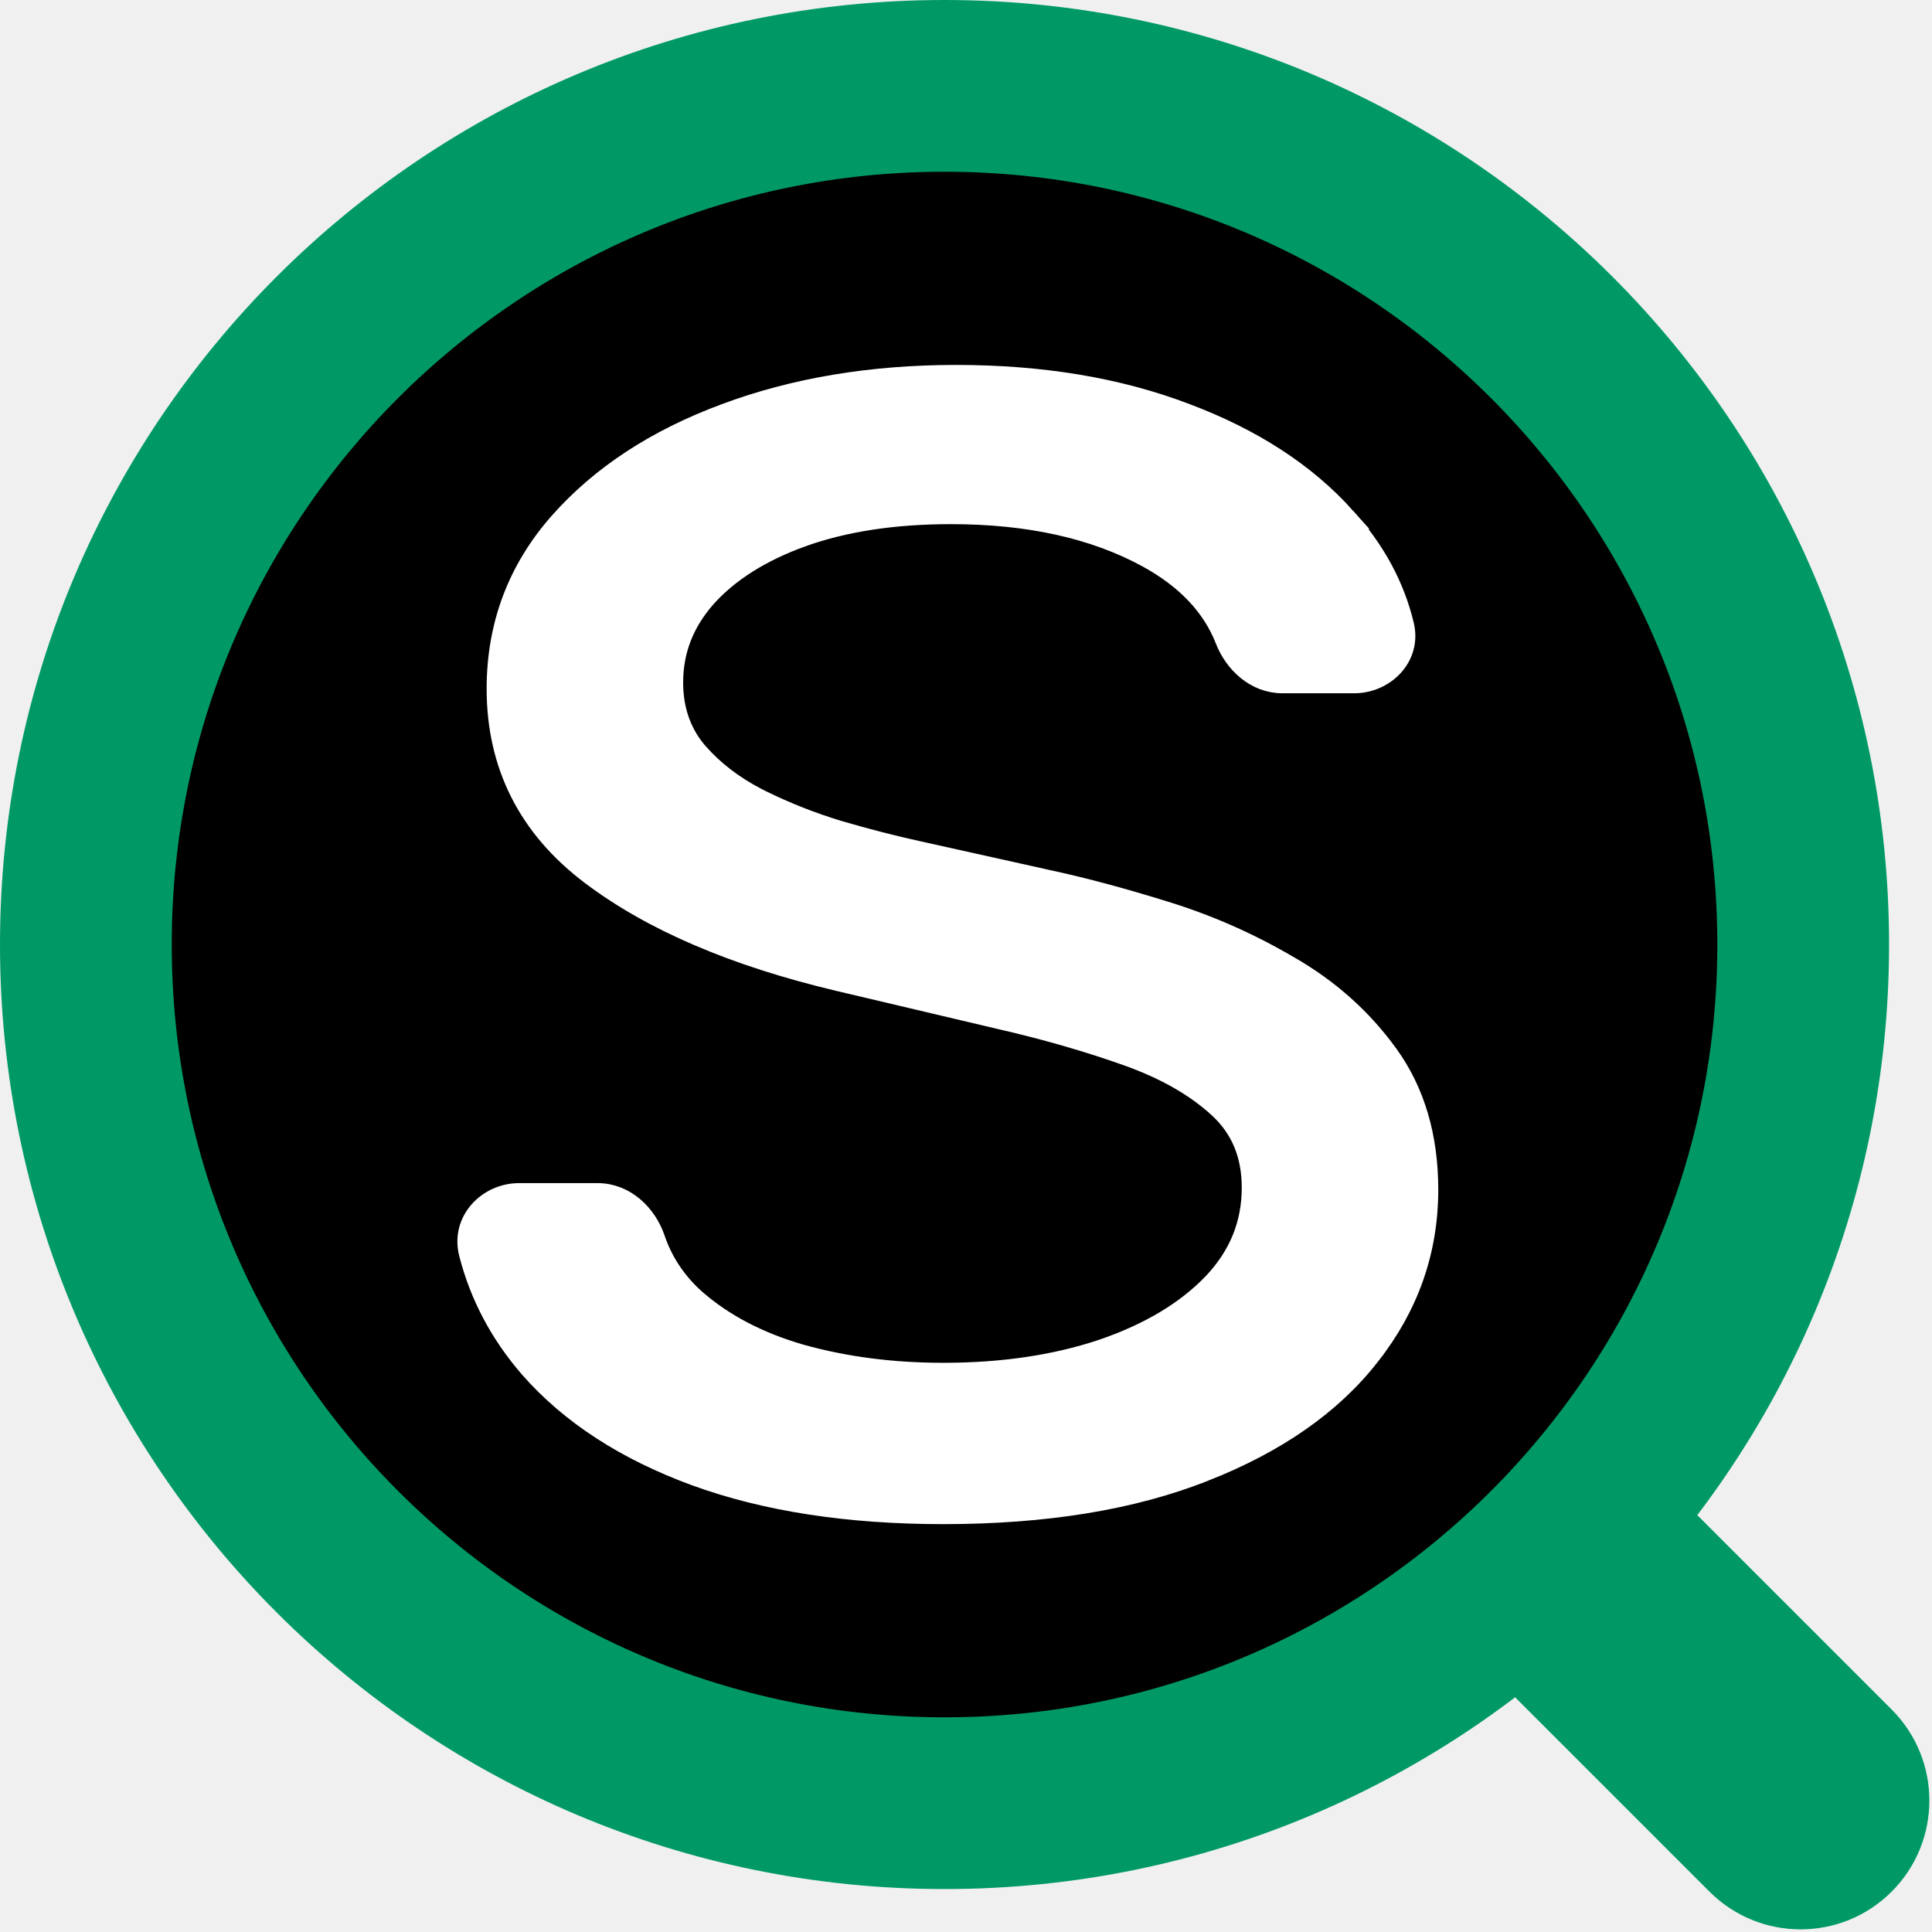
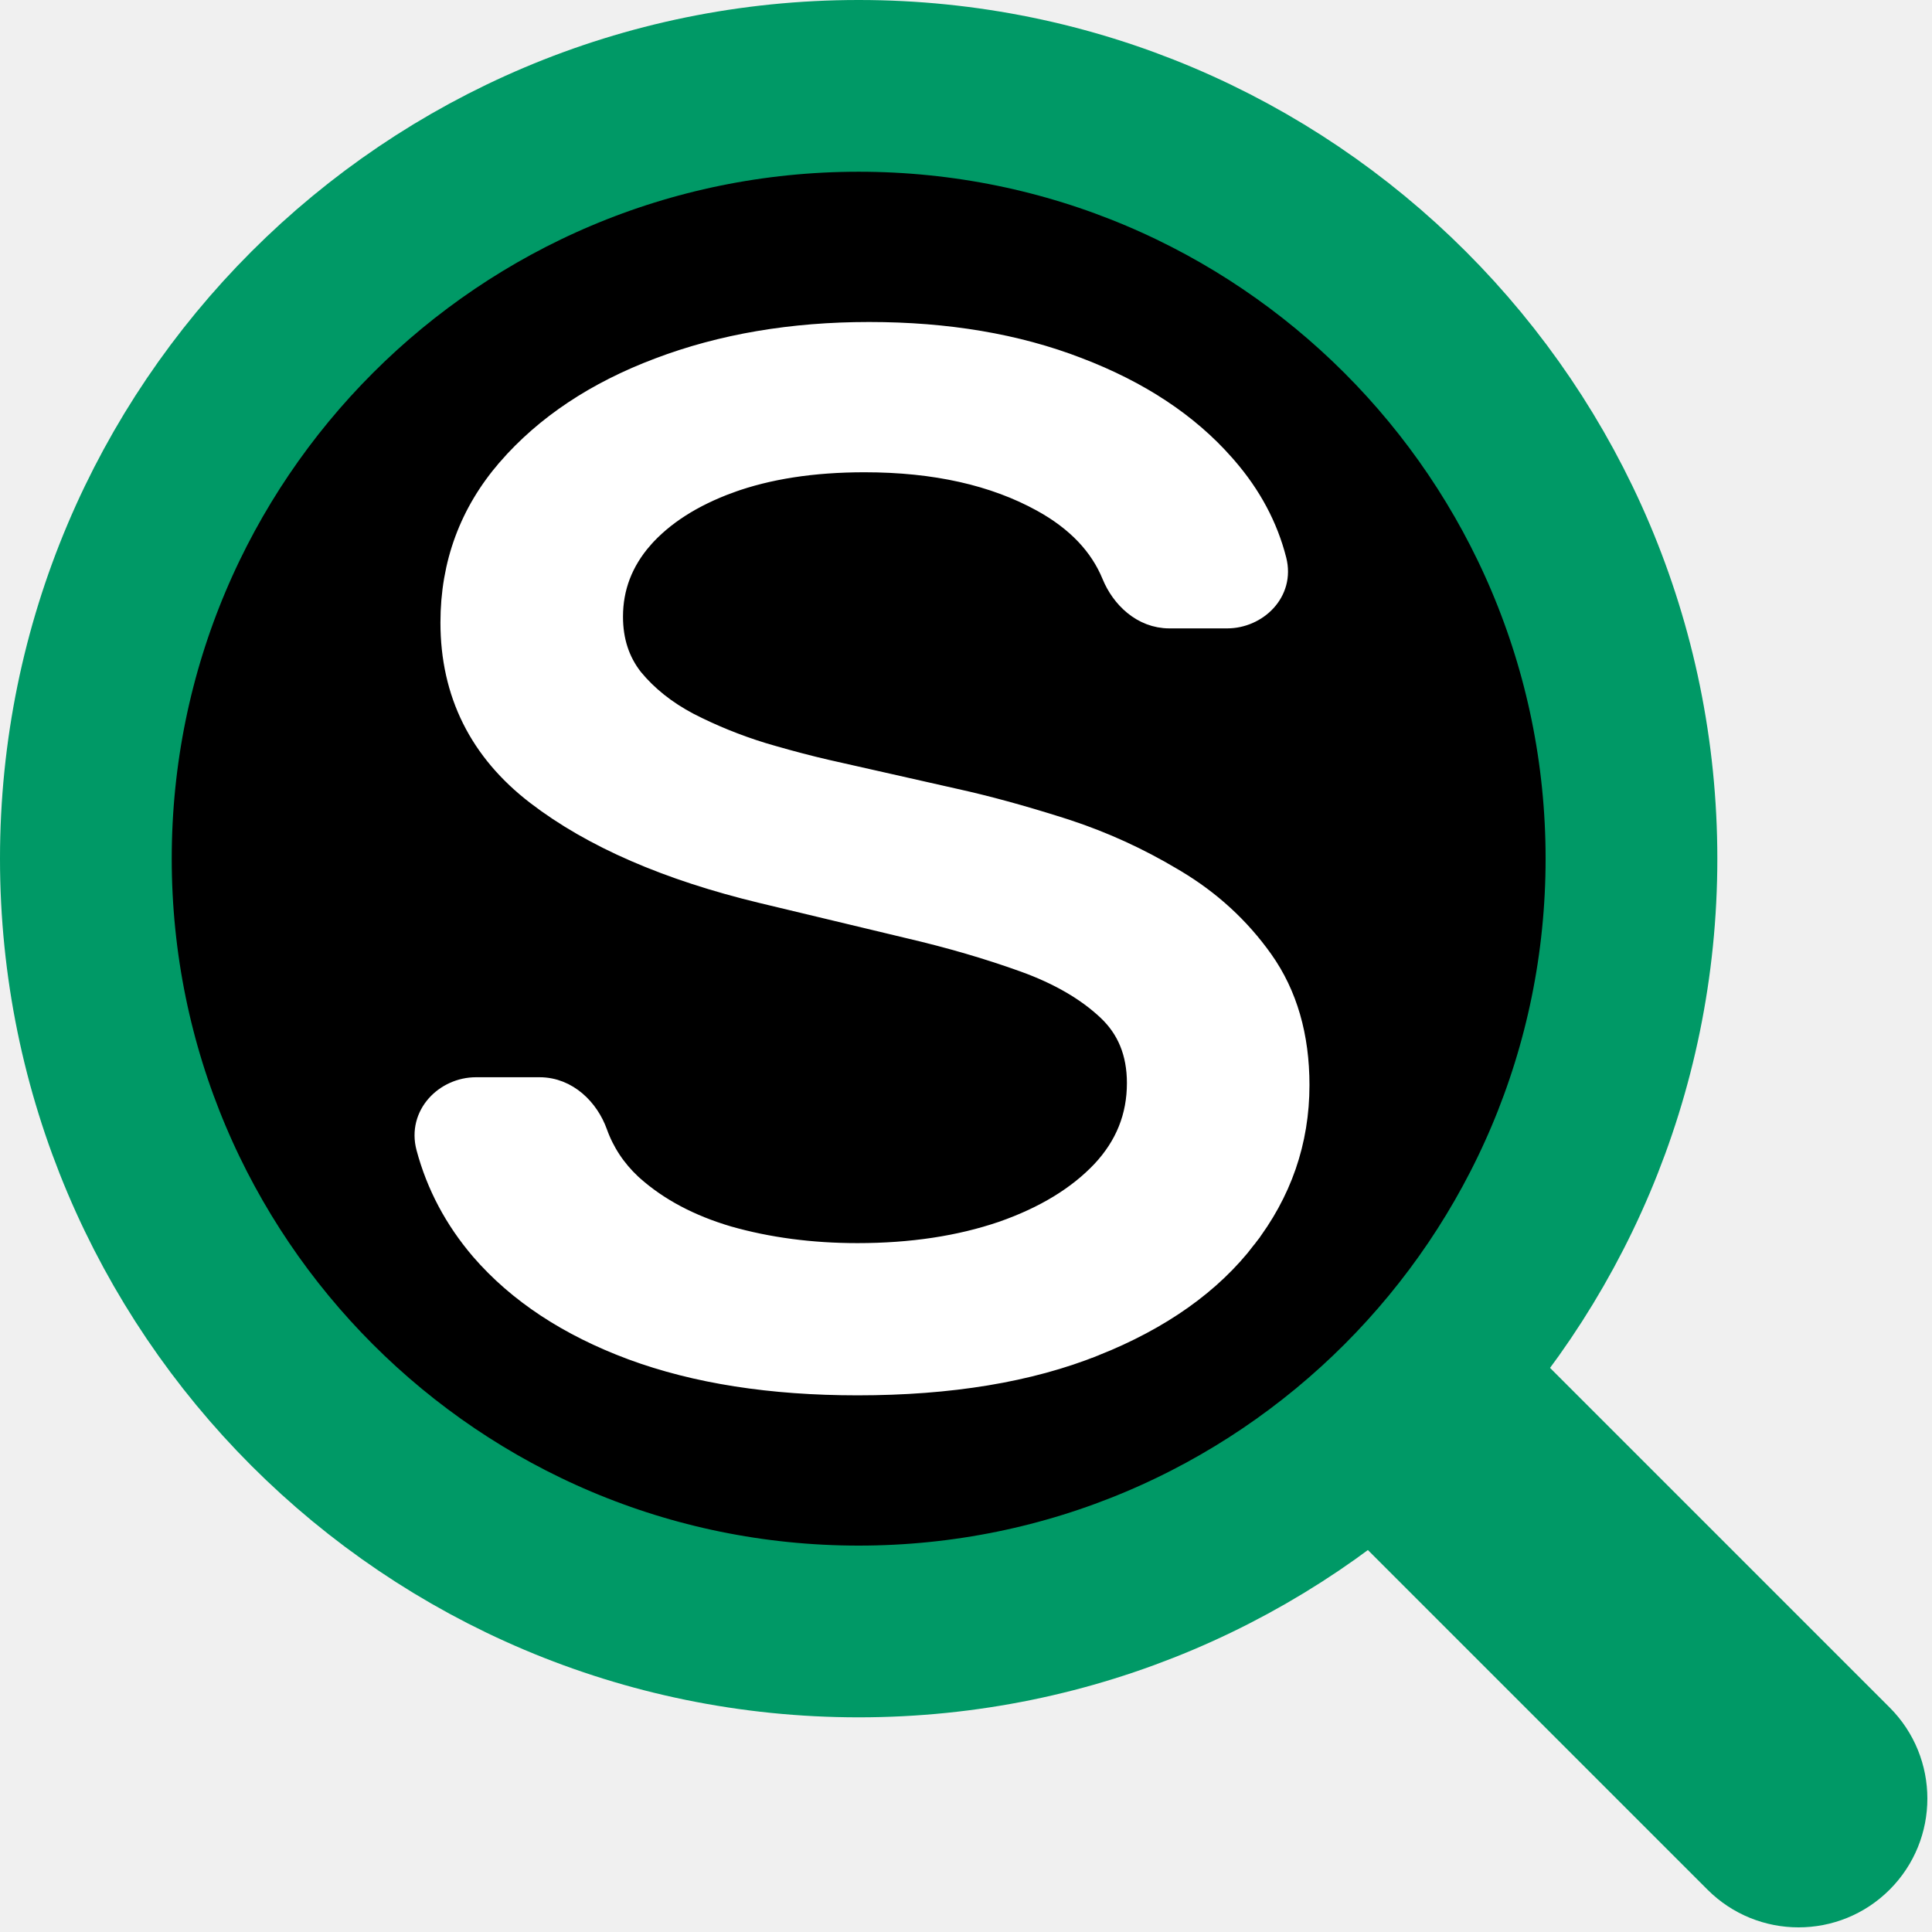
<svg xmlns="http://www.w3.org/2000/svg" width="360" height="360" viewBox="0 0 360 360" fill="none">
-   <g clip-path="url(#clip0_73_169)">
-     <rect x="245" y="278.941" width="48" height="128" rx="24" transform="rotate(-45 245 278.941)" fill="#009966" />
-     <circle cx="176" cy="176" r="160" fill="black" stroke="#009966" stroke-width="32" />
-     <path d="M178.146 70C194.082 70 208.321 72.359 220.831 77.123H220.83C233.306 81.808 243.296 88.273 250.706 96.569H250.705C256.128 102.576 259.74 109.218 261.483 116.486C262.911 122.438 257.874 127.182 252.343 127.182H238.979C233.924 127.182 230.084 123.421 228.437 119.215C225.972 112.923 221.128 107.734 213.681 103.697C203.868 98.379 191.735 95.667 177.192 95.667C166.556 95.667 157.334 97.087 149.489 99.881L149.49 99.882C141.695 102.687 135.722 106.499 131.462 111.252C127.323 115.958 125.295 121.234 125.295 127.151C125.295 132.107 126.707 136.274 129.481 139.756L130.052 140.421C132.951 143.709 136.593 146.509 141.012 148.807L141.919 149.26C146.461 151.496 151.211 153.368 156.169 154.875C161.539 156.44 166.462 157.708 170.939 158.682L170.949 158.684L195.751 164.199H195.75C202.176 165.593 209.304 167.512 217.131 169.952H217.132C225.143 172.425 232.791 175.8 240.071 180.074C247.543 184.346 253.723 189.854 258.587 196.595C263.565 203.493 266 211.9 266 221.697C266 233.054 262.384 243.331 255.204 252.469L255.205 252.47C248.096 261.619 237.749 268.798 224.309 274.081L224.308 274.08C210.895 279.383 194.693 282 175.762 282C158.103 282 142.717 279.647 129.646 274.887L129.643 274.886C116.678 270.134 106.356 263.466 98.778 254.826L98.772 254.818C93.284 248.493 89.521 241.395 87.51 233.542C85.962 227.498 90.98 222.454 96.722 222.454H111.317C116.522 222.454 120.428 226.421 121.933 230.844C123.368 235.065 125.769 238.736 129.163 241.875L129.656 242.312C134.804 246.787 141.277 250.187 149.134 252.474H149.133C157.36 254.78 166.234 255.939 175.762 255.939C186.869 255.939 196.78 254.454 205.52 251.517C214.277 248.508 221.094 244.389 226.071 239.219C230.972 234.063 233.382 228.12 233.382 221.303C233.382 215.11 231.312 210.21 227.226 206.421C222.94 202.446 217.233 199.156 210.029 196.597C202.717 193.999 194.803 191.722 186.284 189.768L186.272 189.765L156.224 182.674L156.221 182.673C136.975 178.103 121.586 171.546 110.166 162.922C98.552 154.151 92.678 142.57 92.678 128.333C92.678 116.559 96.548 106.239 104.266 97.467L104.268 97.465C111.996 88.706 122.308 81.971 135.12 77.216C148.014 72.394 162.365 70 178.146 70Z" fill="white" stroke="white" stroke-width="4" />
+   <g clip-path="url(#clip0_79_155)">
+     <rect x="222" y="255.941" width="48" height="160" rx="24" transform="rotate(-45 222 255.941)" fill="#009966" />
+     <circle cx="160" cy="160" r="144" fill="black" stroke="#009966" stroke-width="32" />
+     <path d="M161.951 62C176.459 62 189.43 64.181 200.83 68.589H200.829C212.191 72.921 221.296 78.902 228.053 86.58L228.497 87.086C233.043 92.335 236.136 98.103 237.731 104.383C239.246 110.346 234.167 115.091 228.651 115.091H217.898C212.832 115.091 209.011 111.307 207.307 107.153C205.028 101.599 200.711 96.996 194.157 93.389C185.272 88.499 174.278 86 161.084 86C151.434 86 143.074 87.309 135.97 89.878L135.971 89.879C128.915 92.457 123.517 95.954 119.667 100.31L119.668 100.311C115.923 104.629 114.087 109.472 114.087 114.909C114.087 119.462 115.364 123.28 117.865 126.465C120.567 129.748 124.033 132.522 128.299 134.773C132.662 137.015 137.239 138.876 142.031 140.354L143.841 140.884C147.423 141.915 150.777 142.792 153.901 143.516L155.444 143.865L155.454 143.867L178.001 148.958H178C183.849 150.246 190.334 152.019 197.454 154.273L198.82 154.713C205.622 156.955 212.133 159.929 218.349 163.634L218.983 164.009C225.514 167.911 230.938 172.887 235.234 178.933C239.781 185.33 242 193.118 242 202.182C242 212.692 238.704 222.207 232.156 230.669L232.157 230.67C225.672 239.144 216.238 245.789 203.993 250.676L203.992 250.675C191.768 255.582 177.012 258 159.783 258C143.711 258 129.699 255.825 117.789 251.421L117.785 251.42C105.974 247.024 96.562 240.853 89.651 232.853L89.644 232.845C84.795 227.168 81.422 220.821 79.55 213.816C77.933 207.766 82.984 202.728 88.71 202.728H100.531C105.746 202.728 109.63 206.715 111.196 211.084C112.509 214.747 114.62 217.949 117.554 220.704L118 221.104C122.657 225.216 128.516 228.342 135.635 230.445H135.634C143.093 232.568 151.139 233.637 159.783 233.637C169.866 233.637 178.856 232.266 186.779 229.562C194.707 226.795 200.871 223.011 205.37 218.269C209.803 213.537 211.983 208.083 211.983 201.818C211.983 196.131 210.112 191.647 206.434 188.184C202.559 184.535 197.395 181.509 190.866 179.154C184.227 176.76 177.04 174.66 169.303 172.857L169.29 172.854L141.973 166.309L141.971 166.308C124.456 162.085 110.438 156.023 100.029 148.042C89.428 139.913 84.07 129.179 84.07 116C84.07 105.103 87.599 95.545 94.641 87.418L94.642 87.415C101.688 79.305 111.09 73.073 122.764 68.674C134.511 64.213 147.583 62 161.951 62Z" fill="white" stroke="white" stroke-width="4" />
  </g>
  <defs>
-     <clipPath id="clip0_73_169">
+     <clipPath id="clip0_79_155">
      <rect width="360" height="360" fill="white" />
    </clipPath>
  </defs>
</svg>
